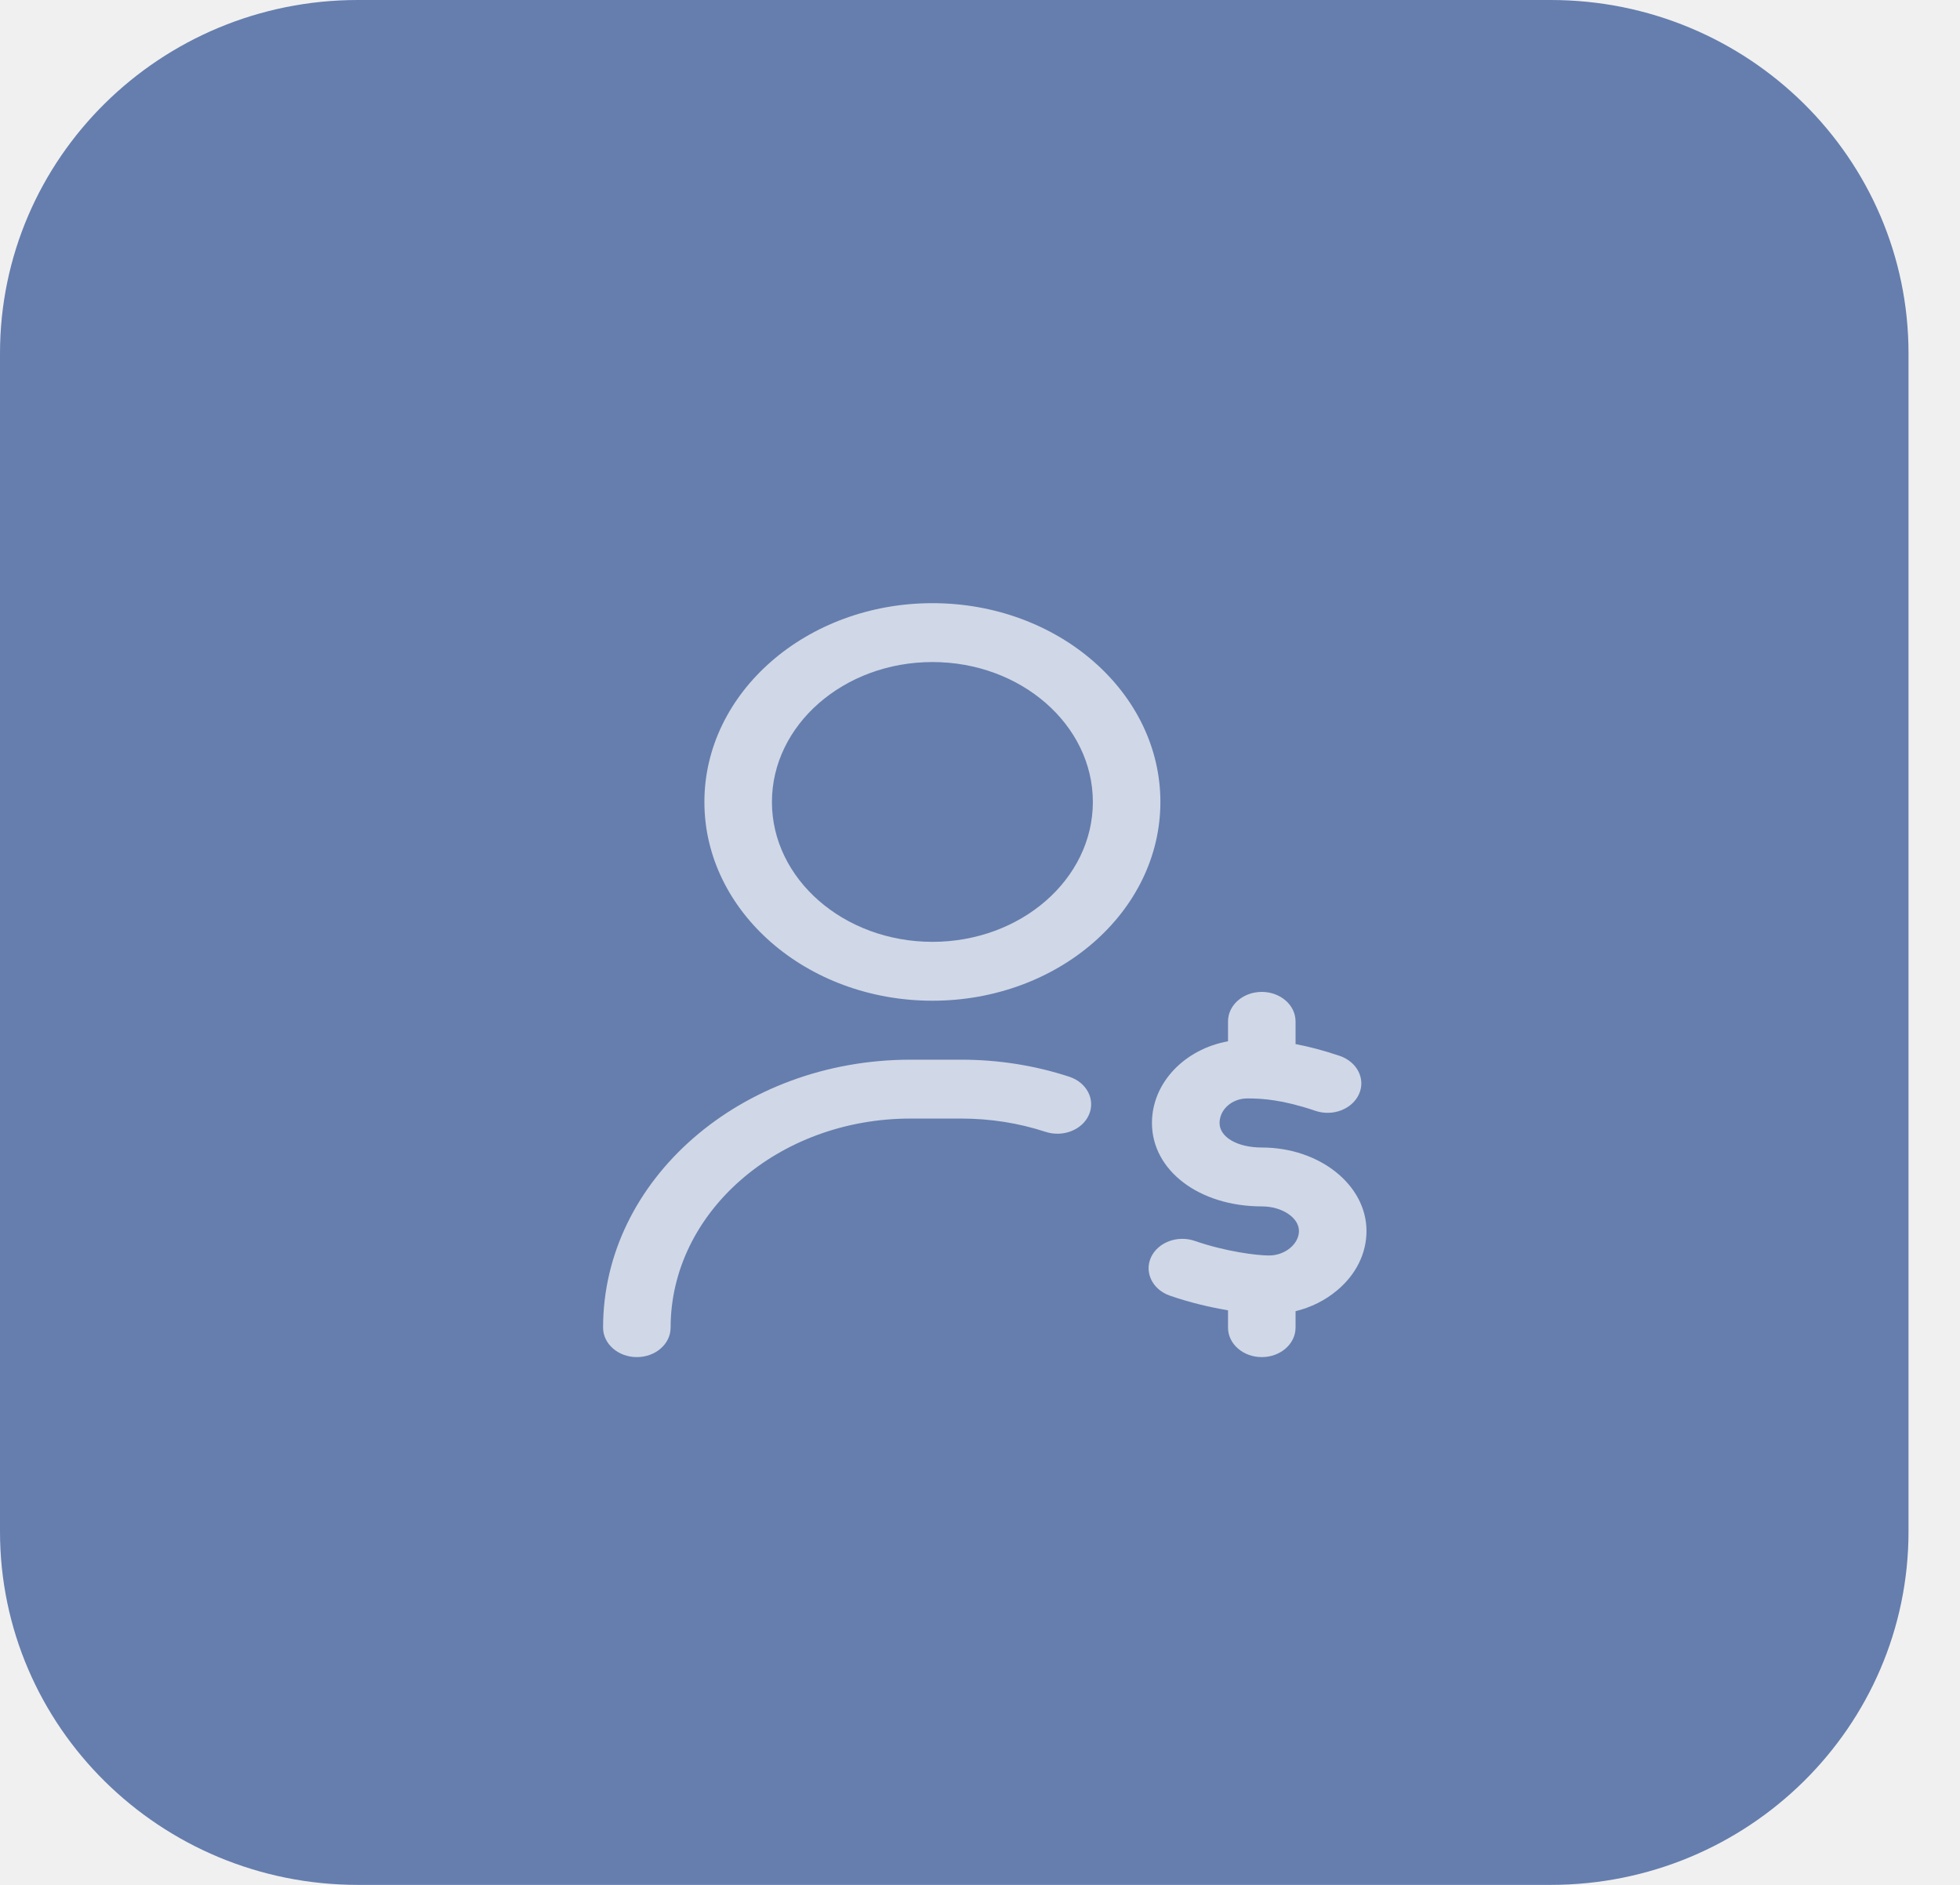
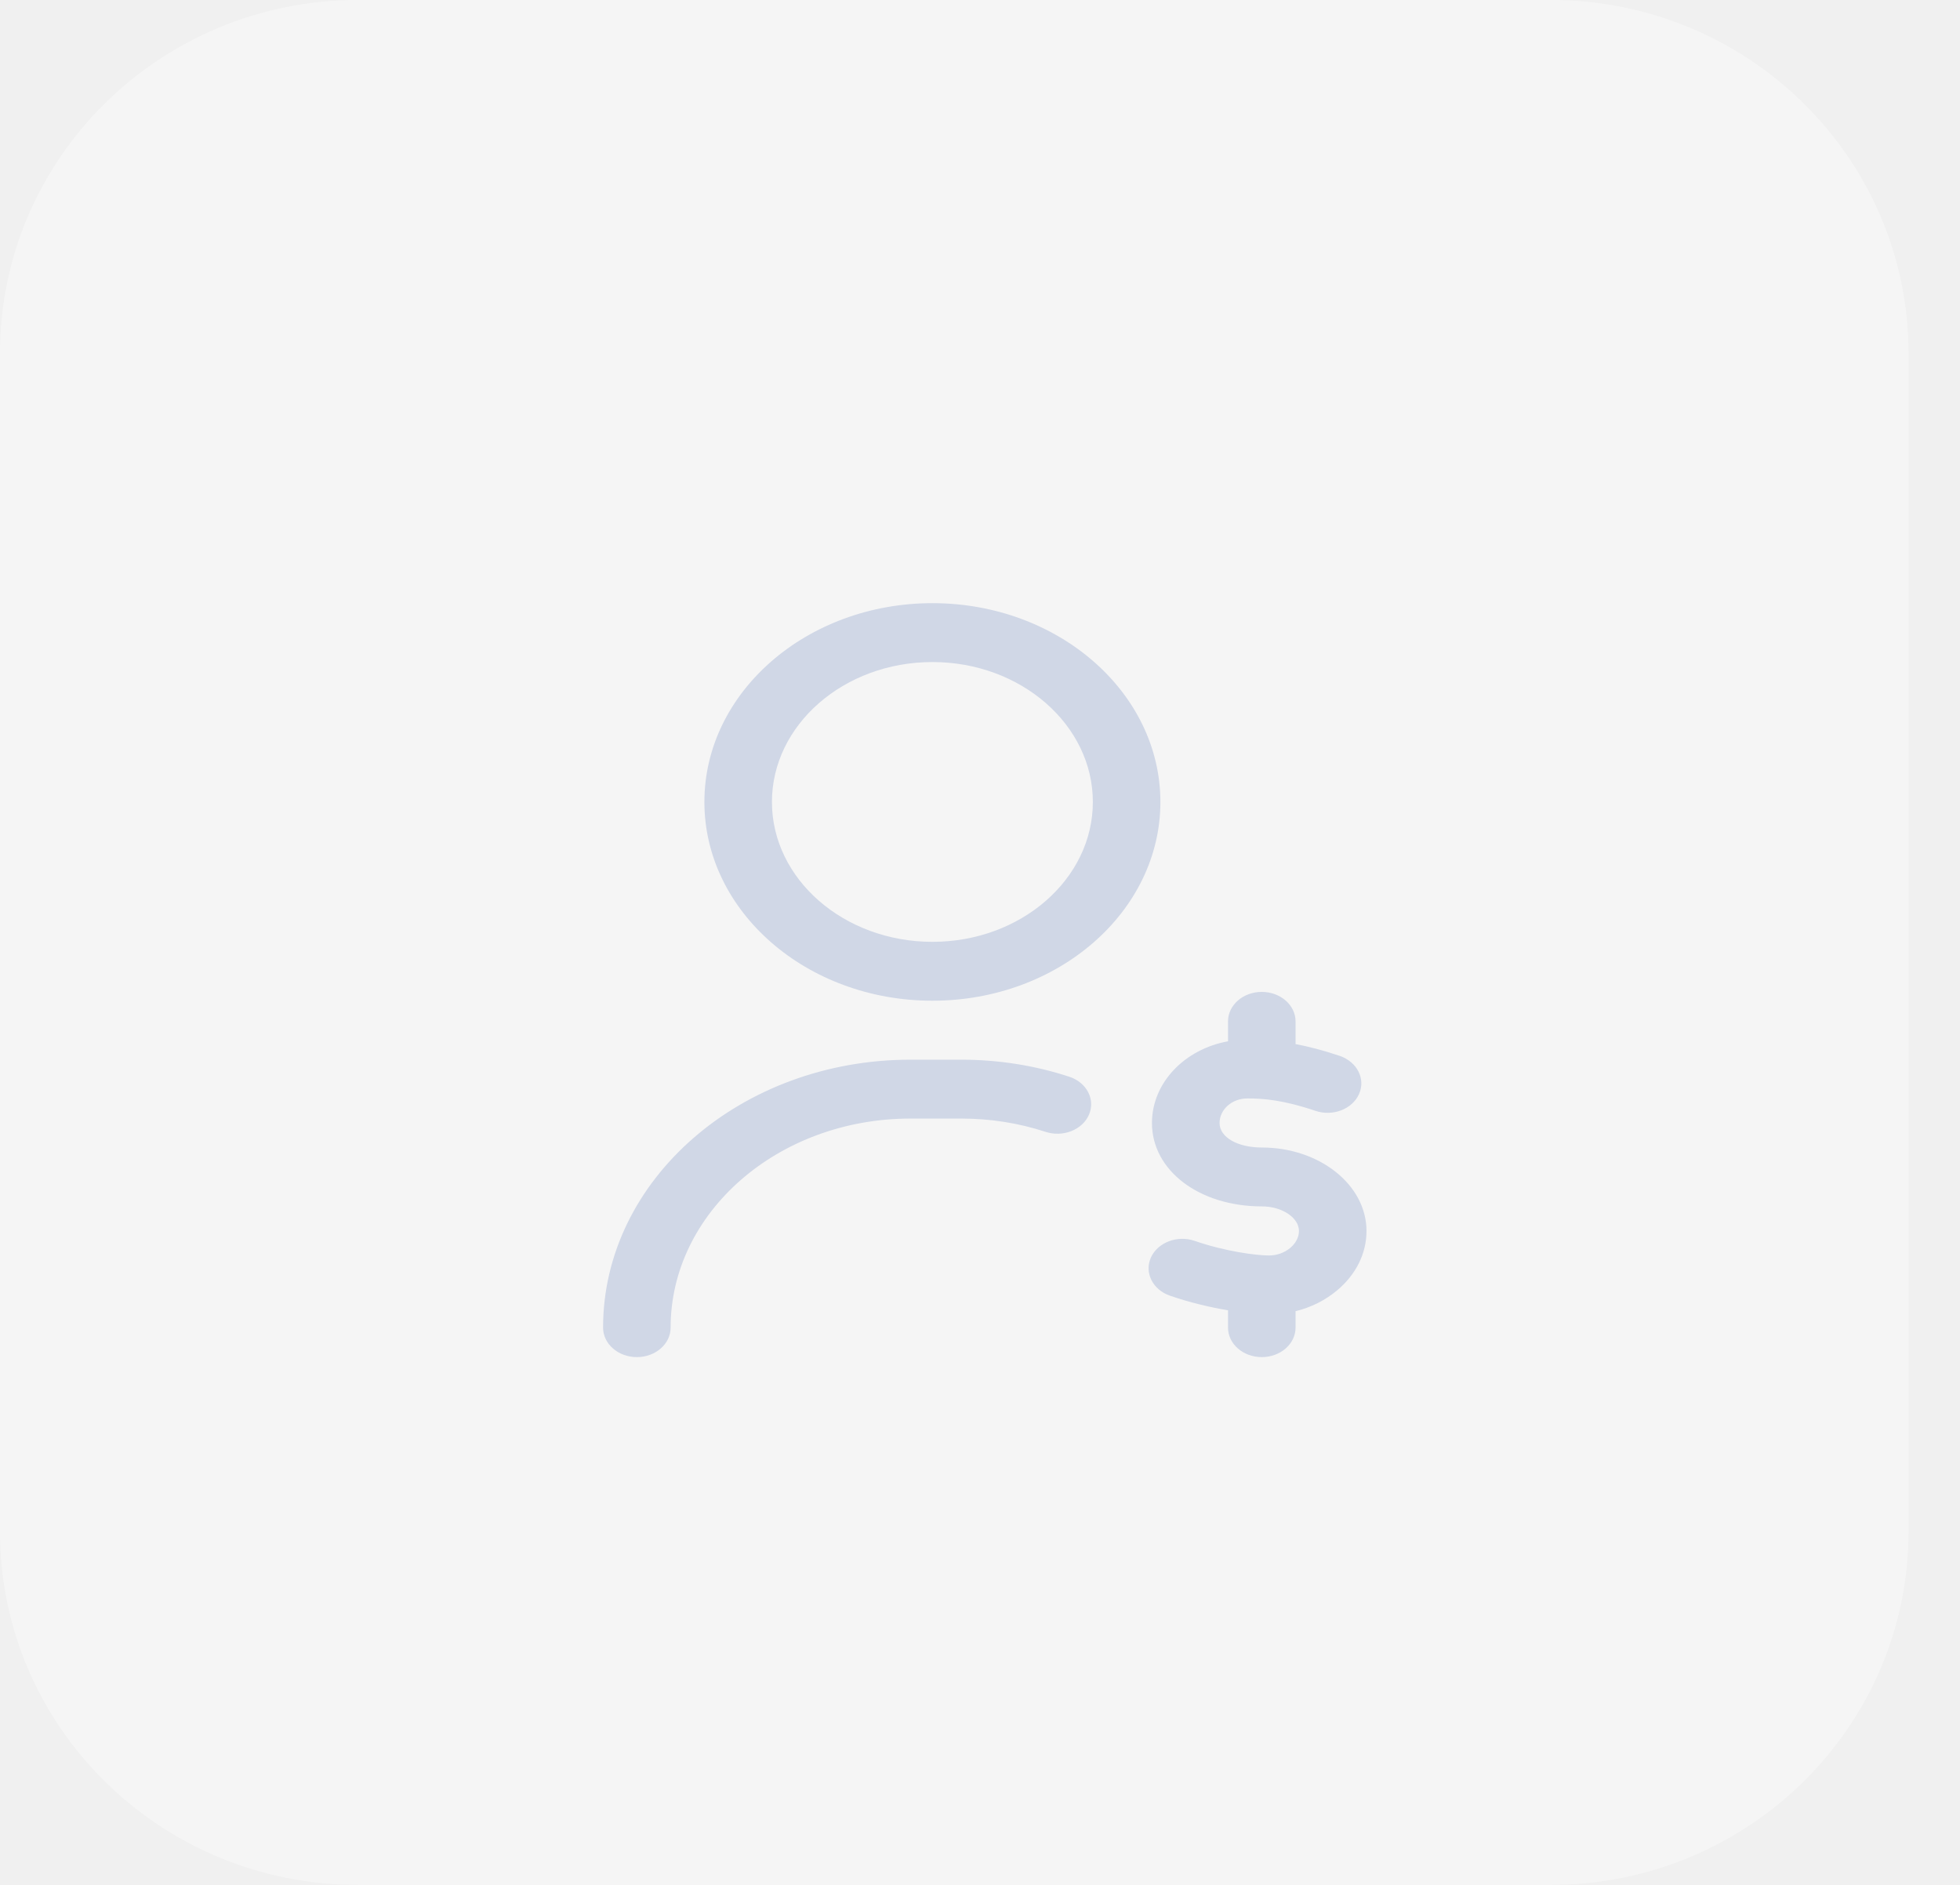
<svg xmlns="http://www.w3.org/2000/svg" width="26" height="25" viewBox="0 0 26 25" fill="none">
-   <path d="M20.57 25H4.747C2.125 25 0 22.902 0 20.312V4.688C0 2.098 2.125 0 4.747 0H20.57C23.192 0 25.317 2.098 25.317 4.688V20.312C25.317 22.902 23.192 25 20.57 25Z" fill="#657EAE" />
+   <path d="M20.57 25H4.747C2.125 25 0 22.902 0 20.312V4.688C0 2.098 2.125 0 4.747 0H20.57C23.192 0 25.317 2.098 25.317 4.688V20.312C25.317 22.902 23.192 25 20.57 25Z" fill="white" fill-opacity="0.35" />
  <path d="M14.446 14.784C14.359 14.986 14.101 15.088 13.869 15.012C13.512 14.895 13.135 14.836 12.75 14.836H12.078C10.323 14.836 8.896 16.08 8.896 17.609C8.896 17.825 8.696 18 8.448 18C8.201 18 8 17.825 8 17.609C8 15.649 9.829 14.055 12.078 14.055H12.75C13.243 14.055 13.726 14.131 14.184 14.281C14.416 14.357 14.533 14.582 14.446 14.784ZM15.393 10.637C15.393 12.091 14.037 13.273 12.369 13.273C10.701 13.273 9.344 12.091 9.344 10.637C9.344 9.183 10.701 8 12.369 8C14.037 8 15.393 9.183 15.393 10.637ZM14.497 10.637C14.497 9.614 13.543 8.781 12.369 8.781C11.195 8.781 10.24 9.614 10.24 10.637C10.24 11.66 11.195 12.492 12.369 12.492C13.543 12.492 14.497 11.66 14.497 10.637ZM18.127 16.327C18.127 15.716 17.504 15.22 16.739 15.22C16.414 15.22 16.178 15.083 16.178 14.895C16.178 14.715 16.343 14.569 16.547 14.569C16.753 14.569 17.02 14.588 17.448 14.733C17.678 14.812 17.938 14.712 18.028 14.511C18.118 14.31 18.003 14.084 17.773 14.005C17.55 13.93 17.356 13.88 17.186 13.848V13.547C17.186 13.331 16.985 13.156 16.738 13.156C16.49 13.156 16.29 13.331 16.29 13.547V13.811C15.715 13.915 15.281 14.361 15.281 14.895C15.281 15.525 15.908 16.001 16.739 16.001C17.006 16.001 17.231 16.15 17.231 16.327C17.231 16.5 17.046 16.652 16.835 16.652C16.67 16.652 16.258 16.6 15.85 16.459C15.62 16.379 15.36 16.477 15.268 16.677C15.177 16.878 15.289 17.105 15.519 17.185C15.779 17.275 16.049 17.339 16.29 17.379V17.609C16.29 17.825 16.49 18 16.738 18C16.985 18 17.186 17.825 17.186 17.609V17.391C17.391 17.341 17.58 17.247 17.738 17.114C17.989 16.904 18.127 16.624 18.127 16.327Z" fill="#D0D7E6" />
</svg>
